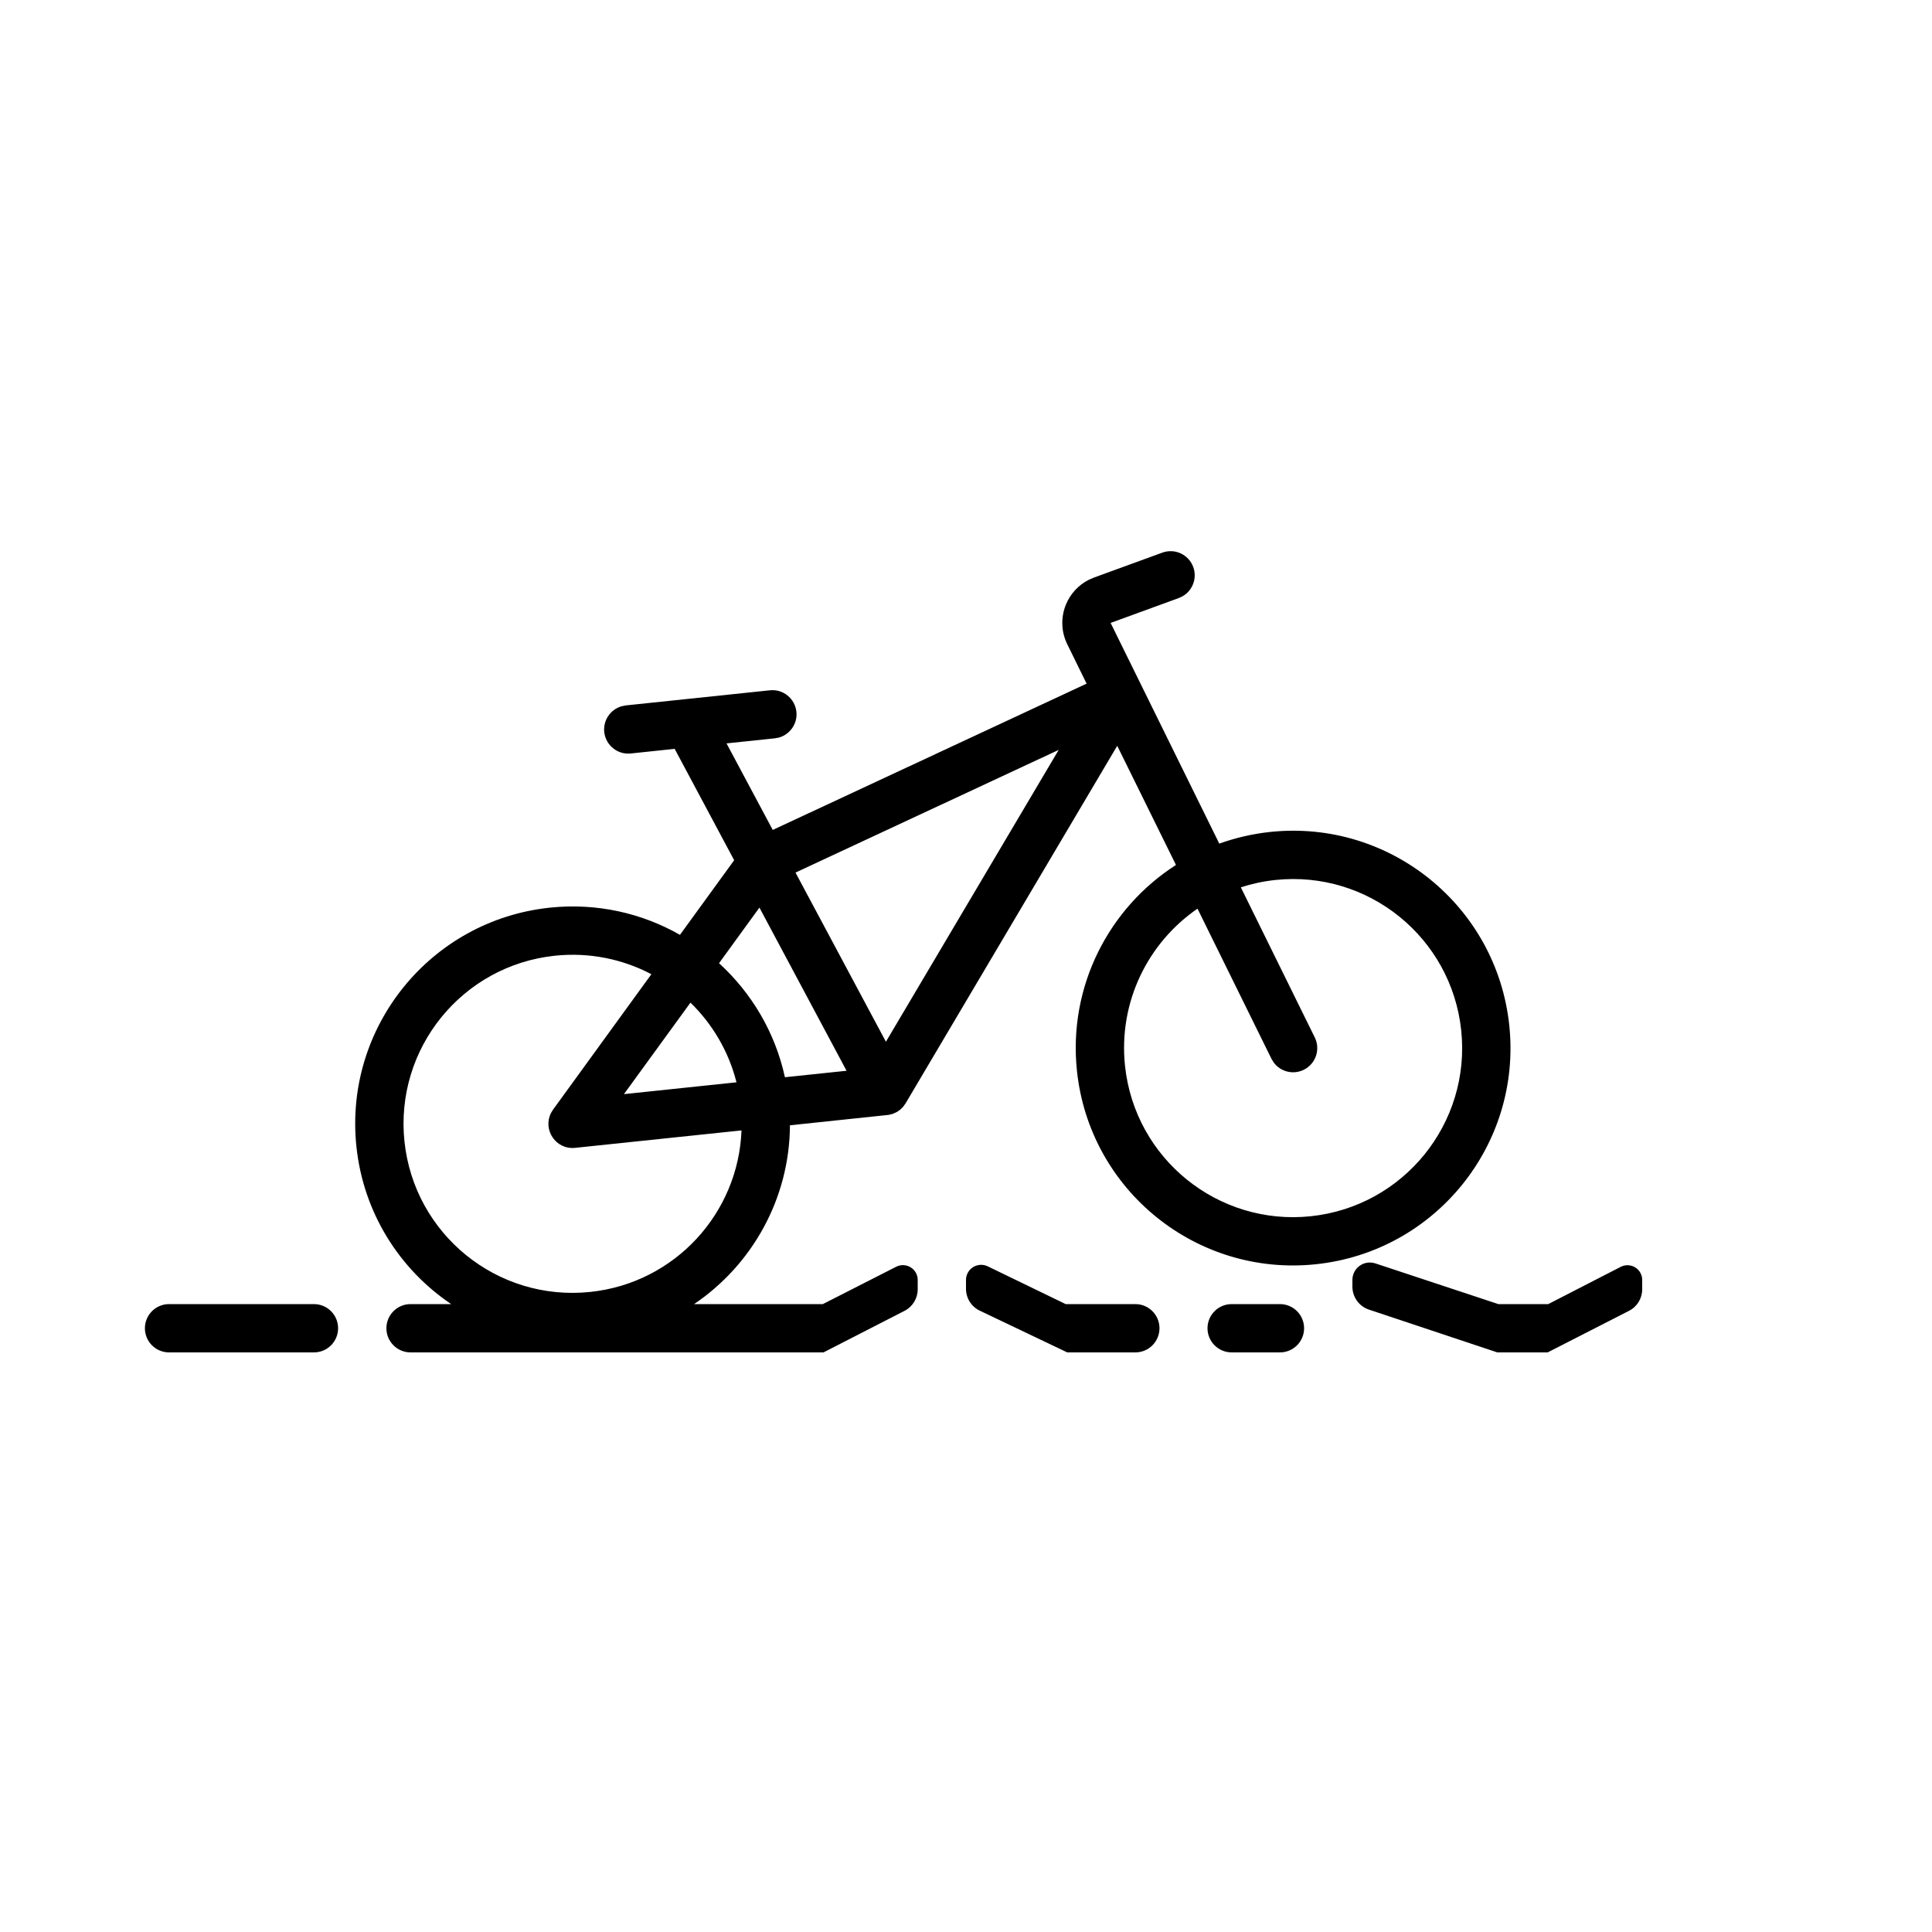
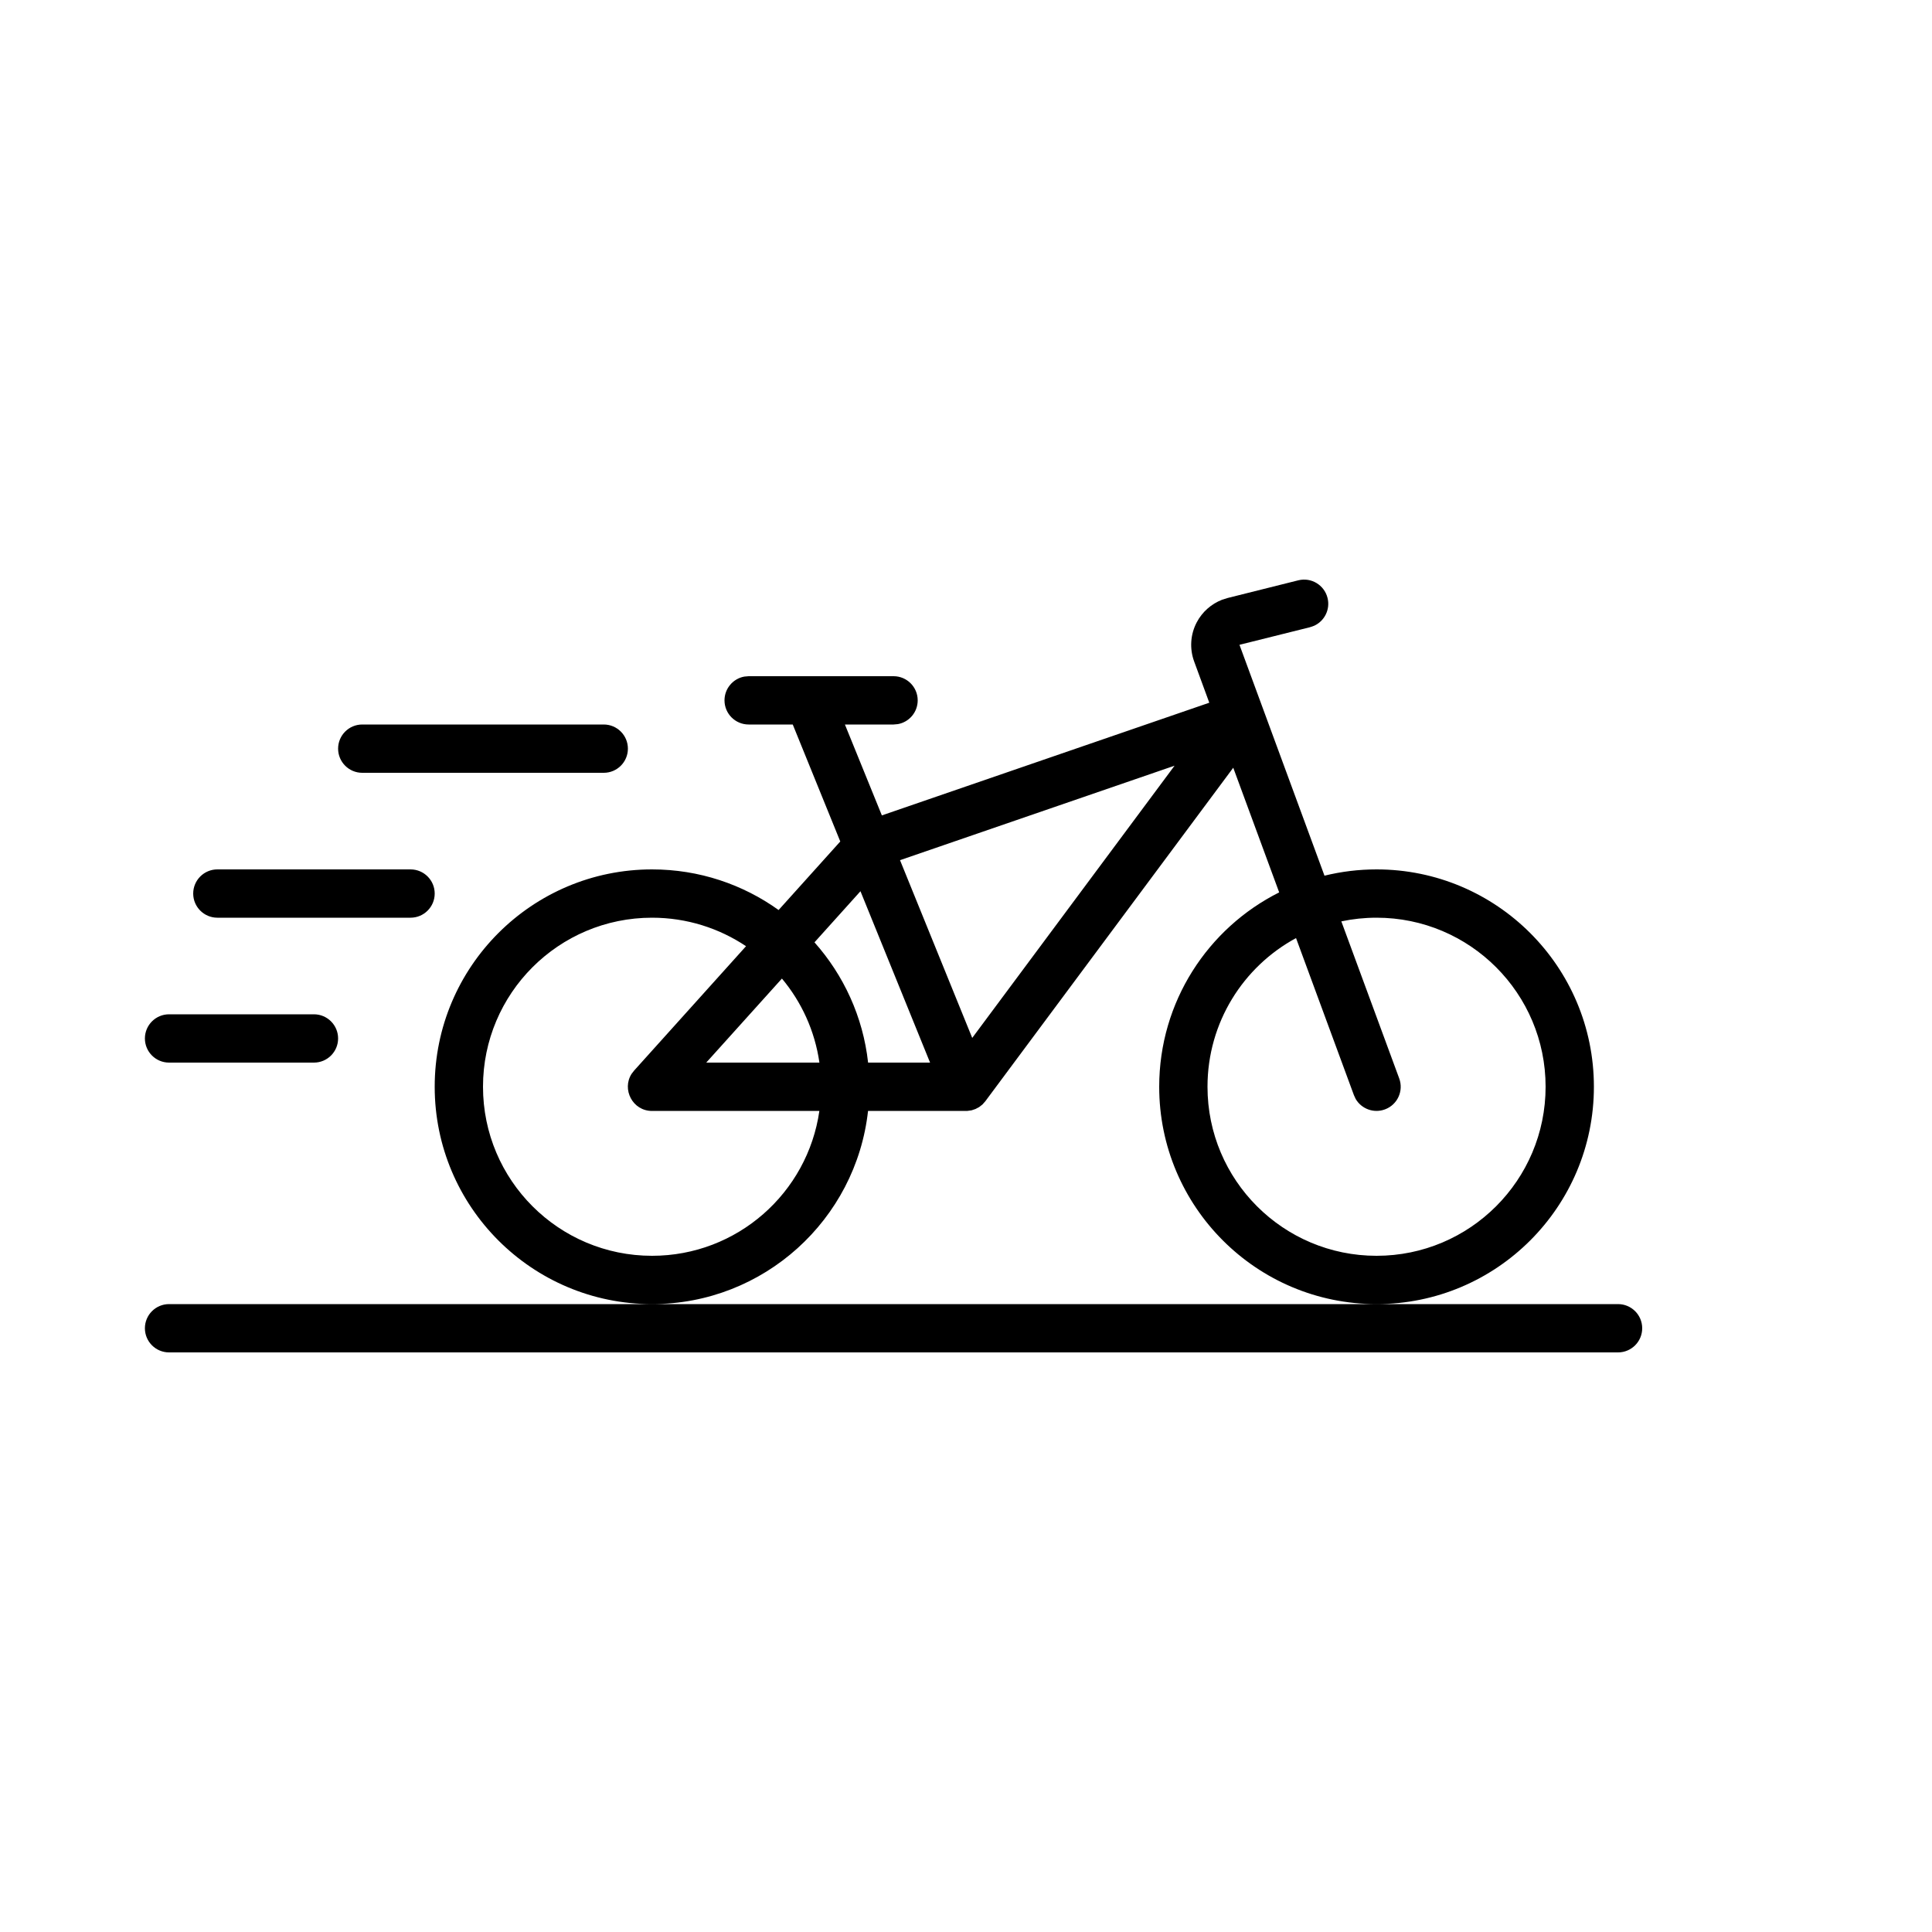
<svg xmlns="http://www.w3.org/2000/svg" width="40" height="40" viewBox="0 0 40 40">
  <g fill="none" fill-rule="evenodd">
    <g fill="#000">
      <g>
-         <path d="M24.705 11.74c.084.23-.012.483-.217.603l-.081.038-1.413.516 2.25 4.569c.335-.12.689-.203 1.058-.242 2.472-.26 4.686 1.534 4.946 4.005.26 2.472-1.533 4.686-4.005 4.946-2.472.26-4.686-1.533-4.946-4.005-.184-1.75.662-3.372 2.05-4.262l-1.216-2.467-4.382 7.403-.052.073-.063.061-.072.048-.078.035-.082.021-2.047.216c-.008 1.518-.782 2.89-1.986 3.703L17.036 27l1.518-.773c.151-.077.336-.017.413.134.022.043.033.09.033.139v.194c0 .188-.105.36-.272.445L17.05 28H8.5c-.276 0-.5-.224-.5-.5s.224-.5.5-.5h.841c-1.065-.718-1.817-1.884-1.962-3.262-.26-2.472 1.534-4.686 4.005-4.946.972-.102 1.905.113 2.694.563L15.2 17.81l-1.232-2.306-.908.096c-.275.029-.52-.17-.55-.445-.025-.244.13-.466.357-.532l.088-.018 2.984-.313c.274-.03.52.17.55.445.025.244-.13.465-.357.532l-.089.017-1.001.105.957 1.792 6.498-3.029-.4-.815c-.126-.255-.137-.551-.031-.815.09-.226.26-.41.474-.519l.111-.048 1.413-.515c.26-.095.546.038.641.298zM6.5 27c.276 0 .5.224.5.5s-.224.5-.5.5h-3c-.276 0-.5-.224-.5-.5s.224-.5.5-.5h3zm21.861-.861c.039 0 .077.006.114.018l2.547.843h1.033l1.5-.771c.15-.077.334-.018.411.131.022.044.034.091.034.14v.194c0 .188-.105.36-.273.445L32.043 28H31l-2.658-.886c-.204-.068-.342-.26-.342-.474v-.14c0-.2.162-.361.361-.361zM26.5 27c.276 0 .5.224.5.5s-.224.5-.5.5h-1c-.276 0-.5-.224-.5-.5s.224-.5.5-.5h1zm-6.187-.813c.048 0 .094.01.137.031l1.614.782h1.442c.276 0 .5.224.5.5s-.224.5-.5.5h-1.41l-1.811-.864c-.174-.083-.285-.259-.285-.451V26.5c0-.173.14-.313.313-.313zm-8.824-6.4c-1.923.202-3.317 1.924-3.115 3.846.202 1.923 1.924 3.318 3.847 3.115 1.753-.184 3.067-1.632 3.131-3.344l-3.445.361c-.402.042-.673-.378-.5-.72l.043-.071 2.036-2.804c-.593-.312-1.281-.458-1.997-.383zm14.918-1.568c-.249.026-.489.078-.717.152l1.531 3.108c.122.248.02.547-.228.67-.22.108-.481.04-.622-.151l-.047-.077-1.531-3.108c-1.024.703-1.64 1.93-1.501 3.253.202 1.922 1.924 3.317 3.846 3.115 1.923-.203 3.317-1.925 3.115-3.847-.202-1.923-1.924-3.317-3.846-3.115zm-12.112 2.54l-1.377 1.894 2.33-.245c-.162-.643-.5-1.209-.953-1.65zm1.428-1.968l-.836 1.151c.67.612 1.16 1.426 1.364 2.361l1.276-.134-1.804-3.378zm6.196-3.265l-5.449 2.54 1.872 3.502 3.577-6.042z" transform="translate(-12 -12) translate(12 12)" />
+         <path d="M33.5 27c.276 0 .5.224.5.5s-.224.5-.5.5h-30c-.276 0-.5-.224-.5-.5s.224-.5.5-.5h30zm-6.015-14.621c.06.238-.062.479-.278.577l-.086.03-1.459.364 1.76 4.78c.346-.085.707-.13 1.078-.13 2.485 0 4.5 2.015 4.5 4.5S30.985 27 28.5 27 24 24.985 24 22.5c0-1.76 1.01-3.285 2.484-4.024l-.951-2.581-5.132 6.904-.06.068-.069.054-.076.04-.081.027-.085.012h-2.058c-.249 2.25-2.156 4-4.472 4-2.485 0-4.5-2.015-4.5-4.5s2.015-4.5 4.5-4.5c.977 0 1.882.312 2.62.841l1.277-1.419L16.413 15H15.5c-.276 0-.5-.224-.5-.5 0-.245.177-.45.41-.492L15.5 14h3c.276 0 .5.224.5.5 0 .246-.177.45-.41.492L18.5 15h-1.007l.765 1.882 6.779-2.333-.313-.853c-.098-.266-.079-.562.054-.813.114-.216.302-.38.526-.467l.116-.036 1.459-.365c.268-.067.539.096.606.364zM13.5 19c-1.933 0-3.5 1.567-3.5 3.5s1.567 3.5 3.5 3.5c1.763 0 3.221-1.303 3.464-2.999H13.5c-.404 0-.63-.448-.423-.769l.051-.066 2.318-2.576c-.557-.372-1.226-.59-1.946-.59zm15 0c-.25 0-.494.026-.729.076l1.198 3.251c.096.26-.037.547-.296.642-.23.085-.483-.01-.604-.214l-.038-.082-1.198-3.251C25.74 20.014 25 21.17 25 22.5c0 1.933 1.567 3.5 3.5 3.5s3.5-1.567 3.5-3.5-1.567-3.5-3.5-3.5zm-12.311 1.26L14.622 22h2.343c-.094-.656-.37-1.254-.776-1.74zm1.626-1.808l-.952 1.058c.603.678 1.005 1.54 1.11 2.49h1.283l-1.441-3.548zM6.5 21c.276 0 .5.224.5.5s-.224.5-.5.5h-3c-.276 0-.5-.224-.5-.5s.224-.5.5-.5h3zm17.818-5.147l-5.684 1.956 1.495 3.68 4.189-5.636zM8.5 18c.276 0 .5.224.5.5s-.224.5-.5.5h-4c-.276 0-.5-.224-.5-.5s.224-.5.5-.5h4zm4-3c.276 0 .5.224.5.5s-.224.5-.5.5h-5c-.276 0-.5-.224-.5-.5s.224-.5.5-.5h5z" transform="translate(-12 -12) translate(12 12)" />
      </g>
    </g>
  </g>
</svg>
